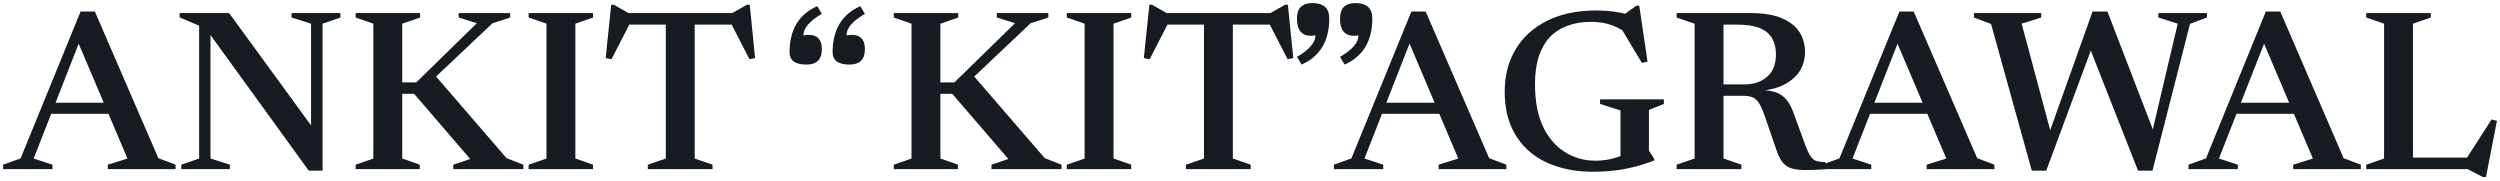
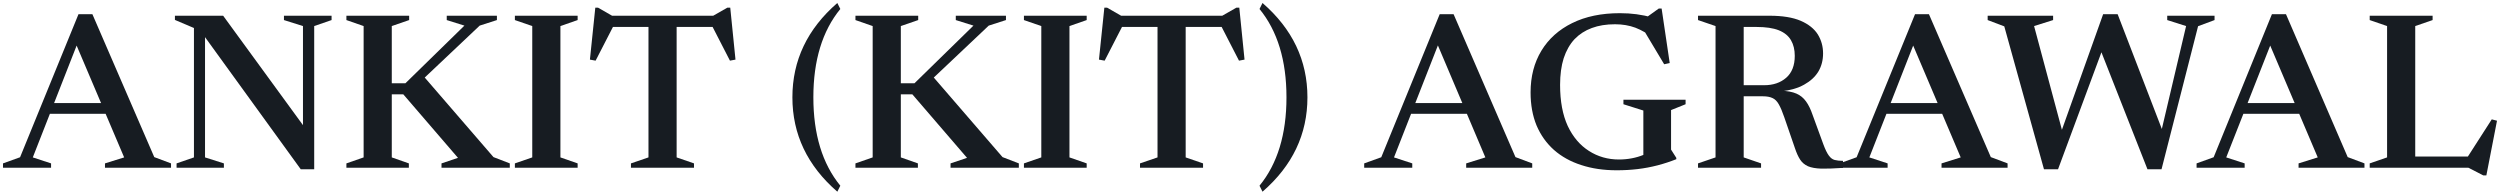
- <svg xmlns="http://www.w3.org/2000/svg" role="img" aria-label="ANKIT “KIT” AGRAWAL" viewBox="-3.5 -10 1625.9 117.1">
+ <svg xmlns="http://www.w3.org/2000/svg" role="img" aria-label="ANKIT (KIT) AGRAWAL" viewBox="-3.5 -12 1669.3 130">
  <g fill="#171C22">
    <path transform="translate(0 100)" d="M25.6-36V-43.2H76.2V-36ZM99.5-7.1L110.7-2.9V0H66.6V-2.9L79.4-6.9L45.7-86.2L49.6-86.5L18.4-6.9L30.6-2.9V0H-1.5V-2.9L9.9-7L48.9-102.5H58.2Z" />
    <path transform="translate(0 100)" d="M126-6.9V-93.3L113.3-98.7V-101.5H145.5L203.5-22L198.8-15.6V-94.6L186.1-98.6V-101.5H217.9V-98.6L206.3-94.6V1H197.3L130.5-91.2L133.4-93.8V-6.9L146-2.9V0H114.4V-2.9Z" />
    <path transform="translate(0 100)" d="M326-7.1L336.9-2.9V0H291.3V-2.9L302.3-6.6L265.8-49H251.9V-56.4H267.2L306.6-94.9L294.8-98.6V-101.5H328.3V-98.6L316.8-94.9L273.2-53.7L279-61.5ZM258.1-94.6V-6.9L269.5-2.9V0H227.8V-2.9L239.3-6.9V-94.6L227.8-98.6V-101.5H269.7V-98.6Z" />
    <path transform="translate(0 100)" d="M382.2-2.9V0H340.3V-2.9L351.9-6.9V-94.6L340.3-98.6V-101.5H382.2V-98.6L370.7-94.6V-6.9Z" />
    <path transform="translate(0 100)" d="M429.5-97.2H448.3V-6.9L459.9-2.9V0H417.8V-2.9L429.5-6.9ZM478.5-94H398.4L406.8-96L394.2-71.5L390.4-72.2L394-106.9H395.8L407.8-100L400.1-101.5H476.8L470.1-100L482.2-106.9H484.1L487.6-72.2L483.9-71.5L471.3-96Z" />
-     <path transform="translate(510 100)" d="M0-76Q0-98 18-106L21-101Q9-94 9-87Q21-89 21-78Q21-68 11-68Q0-68 0-76ZM28-76Q28-98 46-106L49-101Q37-94 37-87Q49-89 49-78Q49-68 39-68Q28-68 28-76Z" />
-     <path transform="translate(350 100)" d="M326-7.1L336.9-2.9V0H291.3V-2.9L302.3-6.6L265.8-49H251.9V-56.4H267.2L306.6-94.9L294.8-98.6V-101.5H328.3V-98.6L316.8-94.9L273.2-53.7L279-61.5ZM258.1-94.6V-6.9L269.5-2.9V0H227.8V-2.9L239.3-6.9V-94.6L227.8-98.6V-101.5H269.7V-98.6Z" />
-     <path transform="translate(350 100)" d="M382.2-2.9V0H340.3V-2.9L351.9-6.9V-94.6L340.3-98.6V-101.5H382.2V-98.6L370.7-94.6V-6.9Z" />
-     <path transform="translate(350 100)" d="M429.5-97.2H448.3V-6.9L459.9-2.9V0H417.8V-2.9L429.5-6.9ZM478.5-94H398.4L406.8-96L394.2-71.5L390.4-72.2L394-106.9H395.8L407.8-100L400.1-101.5H476.8L470.1-100L482.2-106.9H484.1L487.6-72.2L483.9-71.5L471.3-96Z" />
-     <path transform="translate(840 100)" d="M0-98Q0-108 10-108Q21-108 21-98Q21-76 3-68L0-73Q12-80 12-87Q0-85 0-98ZM28-98Q28-108 38-108Q49-108 49-98Q49-76 31-68L28-73Q40-80 40-87Q28-85 28-98Z" />
-     <path transform="translate(352 100)" d="M539.1-36V-43.2H589.7V-36ZM613-7.1L624.2-2.9V0H580.1V-2.9L592.9-6.9L559.3-86.2L563.1-86.5L531.9-6.9L544.1-2.9V0H512V-2.9L523.4-7L562.4-102.5H571.7Z" />
-     <path transform="translate(352 100)" d="M716.9-12.1L720.4-6.6V-5.7Q714.4-3.3 707.9-1.6Q701.3 0.1 694.6 0.9Q687.8 1.7 680.7 1.7Q667.5 1.7 656.9-1.8Q646.3-5.2 638.7-11.9Q631.2-18.6 627.1-28.2Q623.1-37.9 623.1-50.3Q623.1-66.2 630.3-78.1Q637.5-90 650.9-96.6Q664.3-103.2 682.7-103.2Q688.6-103.2 693.8-102.5Q699-101.8 705.1-100.2L698.8-99.2L708.7-106.3H710.6L716-69.9L712.3-69.1L696.8-95L705.3-86.4Q699.3-91.1 693.1-93.5Q686.9-95.8 679.5-95.8Q670.7-95.8 664-93.3Q657.2-90.8 652.4-85.8Q647.7-80.7 645.2-73.1Q642.8-65.5 642.8-55.3Q642.8-39 647.9-27.9Q653.1-16.9 662.1-11.2Q671-5.5 682.1-5.5Q686.5-5.5 690.7-6.3Q694.9-7.1 698.5-8.6Q702-10.1 704.3-12.2L698.4-3.2V-38.2L685.1-42.4V-45.4H726.6V-42.4L716.9-38.5Z" />
-     <path transform="translate(352 100)" d="M779-55.1Q788.1-55.1 793.8-60.1Q799.5-65.1 799.5-74.7Q799.5-80.8 797-85.1Q794.5-89.5 788.8-91.8Q783.2-94 773.9-94H750L752.5-101.5H782.6Q795.6-101.5 803.5-98.1Q811.3-94.7 814.9-89Q818.4-83.3 818.4-76.3Q818.4-69.6 815.3-64.3Q812.1-59 805.8-55.5Q799.6-52 790.4-51V-51.4Q796.7-51.2 800.6-49.5Q804.5-47.8 807-44.3Q809.5-40.9 811.4-35.3L818.6-15.6Q820.5-10.5 822.2-8.2Q823.9-5.8 826.1-5.2Q828.4-4.6 831.7-4.6V0.1Q822.8 0.7 817.2 0.6Q811.6 0.4 808.3-1Q805-2.5 803.1-5.4Q801.2-8.3 799.6-13.1L792.5-33.7Q790.6-39.3 788.8-42.4Q787.1-45.4 784.7-46.5Q782.2-47.7 778.3-47.7H752L749.5-55.1ZM765.4-101.5V-6.9L777-2.9V0H734.9V-2.9L746.6-6.9V-94.6L734.9-98.6V-101.5Z" />
-     <path transform="translate(352 100)" d="M856.5-36V-43.2H907.1V-36ZM930.4-7.1L941.6-2.9V0H897.5V-2.9L910.3-6.9L876.6-86.2L880.5-86.5L849.3-6.9L861.5-2.9V0H829.4V-2.9L840.8-7L879.8-102.5H889.1Z" />
-     <path transform="translate(352 100)" d="M1007.2-85L975.3 1H965.9L939.4-94.4L928.3-98.6V-101.5H972V-98.6L959.3-94.6L979.6-18.9L975.3-18.1L1005.4-102.5H1015.1L1047.9-17.3L1042.2-15.7L1060.8-94.6L1048.2-98.6V-101.5H1079.8V-98.6L1068.8-94.5L1044.4 1H1035L1001.9-83.1Z" />
-     <path transform="translate(352 100)" d="M1094.9-36V-43.2H1145.4V-36ZM1168.7-7.1L1179.9-2.9V0H1135.9V-2.9L1148.7-6.9L1115-86.2L1118.9-86.5L1087.6-6.9L1099.9-2.9V0H1067.8V-2.9L1079.2-7L1118.1-102.5H1127.5Z" />
-     <path transform="translate(352 100)" d="M1261.3 5.1H1259.2L1249.3 0H1203.1V-7.5H1256.6L1247.3-4.9L1264.9-32.3L1268.4-31.4ZM1213.8-94.6V0H1183.4V-2.9L1195-6.9V-94.6L1183.4-98.6V-101.5H1225.4V-98.6Z" />
+     <path transform="translate(523.6 100)" d="M32-110Q2-84 2-47Q2-10 32 16L34 12Q16-10 16-47Q16-84 34-106Z" />
+     <path transform="translate(339.9 100)" d="M326-7.1L336.9-2.9V0H291.3V-2.9L302.3-6.6L265.8-49H251.9V-56.4H267.2L306.6-94.9L294.8-98.6V-101.5H328.3V-98.6L316.8-94.9L273.2-53.7L279-61.5ZM258.1-94.6V-6.9L269.5-2.9V0H227.8V-2.9L239.3-6.9V-94.6L227.8-98.6V-101.5H269.7V-98.6Z" />
+     <path transform="translate(339.9 100)" d="M382.2-2.9V0H340.3V-2.9L351.9-6.9V-94.6L340.3-98.6V-101.5H382.2V-98.6L370.7-94.6V-6.9Z" />
+     <path transform="translate(339.9 100)" d="M429.5-97.2H448.3V-6.9L459.9-2.9V0H417.8V-2.9L429.5-6.9ZM478.5-94H398.4L406.8-96L394.2-71.5L390.4-72.2L394-106.9H395.8L407.8-100L400.1-101.5H476.8L470.1-100L482.2-106.9H484.1L487.6-72.2L483.9-71.5L471.3-96Z" />
+     <path transform="translate(837.5 100)" d="M2-110Q32-84 32-47Q32-10 2 16L0 12Q18-10 18-47Q18-84 0-106Z" />
+     <path transform="translate(395.4 100)" d="M539.1-36V-43.2H589.7V-36ZM613-7.1L624.2-2.9V0H580.1V-2.9L592.9-6.9L559.3-86.2L563.1-86.5L531.9-6.9L544.1-2.9V0H512V-2.9L523.4-7L562.4-102.5H571.7Z" />
+     <path transform="translate(395.4 100)" d="M716.9-12.1L720.4-6.6V-5.7Q714.4-3.3 707.9-1.6Q701.3 0.1 694.6 0.9Q687.8 1.7 680.7 1.7Q667.5 1.7 656.9-1.8Q646.3-5.2 638.7-11.9Q631.2-18.6 627.1-28.2Q623.1-37.9 623.1-50.3Q623.1-66.2 630.3-78.1Q637.5-90 650.9-96.6Q664.3-103.2 682.7-103.2Q688.6-103.2 693.8-102.5Q699-101.8 705.1-100.2L698.8-99.2L708.7-106.3H710.6L716-69.9L712.3-69.1L696.8-95L705.3-86.4Q699.3-91.1 693.1-93.5Q686.9-95.8 679.5-95.8Q670.7-95.8 664-93.3Q657.2-90.8 652.4-85.8Q647.7-80.7 645.2-73.1Q642.8-65.5 642.8-55.3Q642.8-39 647.9-27.9Q653.1-16.9 662.1-11.2Q671-5.5 682.1-5.5Q686.5-5.5 690.7-6.3Q694.9-7.1 698.5-8.6Q702-10.1 704.3-12.2L698.4-3.2V-38.2L685.1-42.4V-45.4H726.6V-42.4L716.9-38.5Z" />
+     <path transform="translate(395.4 100)" d="M779-55.1Q788.1-55.1 793.8-60.1Q799.5-65.1 799.5-74.7Q799.5-80.8 797-85.1Q794.5-89.5 788.8-91.8Q783.2-94 773.9-94H750L752.5-101.5H782.6Q795.6-101.5 803.5-98.1Q811.3-94.7 814.9-89Q818.4-83.3 818.4-76.3Q818.4-69.6 815.3-64.3Q812.1-59 805.8-55.5Q799.6-52 790.4-51V-51.4Q796.7-51.2 800.6-49.5Q804.5-47.8 807-44.3Q809.5-40.9 811.4-35.3L818.6-15.6Q820.5-10.5 822.2-8.2Q823.9-5.8 826.1-5.2Q828.4-4.6 831.7-4.6V0.1Q822.8 0.7 817.2 0.6Q811.6 0.4 808.3-1Q805-2.5 803.1-5.4Q801.2-8.3 799.6-13.1L792.5-33.7Q790.6-39.3 788.8-42.4Q787.1-45.4 784.7-46.5Q782.2-47.7 778.3-47.7H752L749.5-55.1ZM765.4-101.5V-6.9L777-2.9V0H734.9V-2.9L746.6-6.9V-94.6L734.9-98.6V-101.5Z" />
+     <path transform="translate(395.4 100)" d="M856.5-36V-43.2H907.1V-36ZM930.4-7.1L941.6-2.9V0H897.5V-2.9L910.3-6.9L876.6-86.2L880.5-86.5L849.3-6.9L861.5-2.9V0H829.4V-2.9L840.8-7L879.8-102.5H889.1Z" />
+     <path transform="translate(395.4 100)" d="M1007.2-85L975.3 1H965.9L939.4-94.4L928.3-98.6V-101.5H972V-98.6L959.3-94.6L979.6-18.9L975.3-18.1L1005.4-102.5H1015.1L1047.9-17.3L1042.2-15.7L1060.8-94.6L1048.2-98.6V-101.5H1079.8V-98.6L1068.8-94.5L1044.4 1H1035L1001.9-83.1Z" />
+     <path transform="translate(395.4 100)" d="M1094.9-36V-43.2H1145.4V-36ZM1168.7-7.1L1179.9-2.9V0H1135.9V-2.9L1148.7-6.9L1115-86.2L1118.9-86.5L1087.6-6.9L1099.9-2.9V0H1067.8V-2.9L1079.2-7L1118.1-102.5H1127.5Z" />
+     <path transform="translate(395.4 100)" d="M1261.3 5.1H1259.2L1249.3 0H1203.1V-7.5H1256.6L1247.3-4.9L1264.9-32.3L1268.4-31.4ZM1213.8-94.6V0H1183.4V-2.9L1195-6.9V-94.6L1183.4-98.6V-101.5H1225.4V-98.6Z" />
  </g>
</svg>
